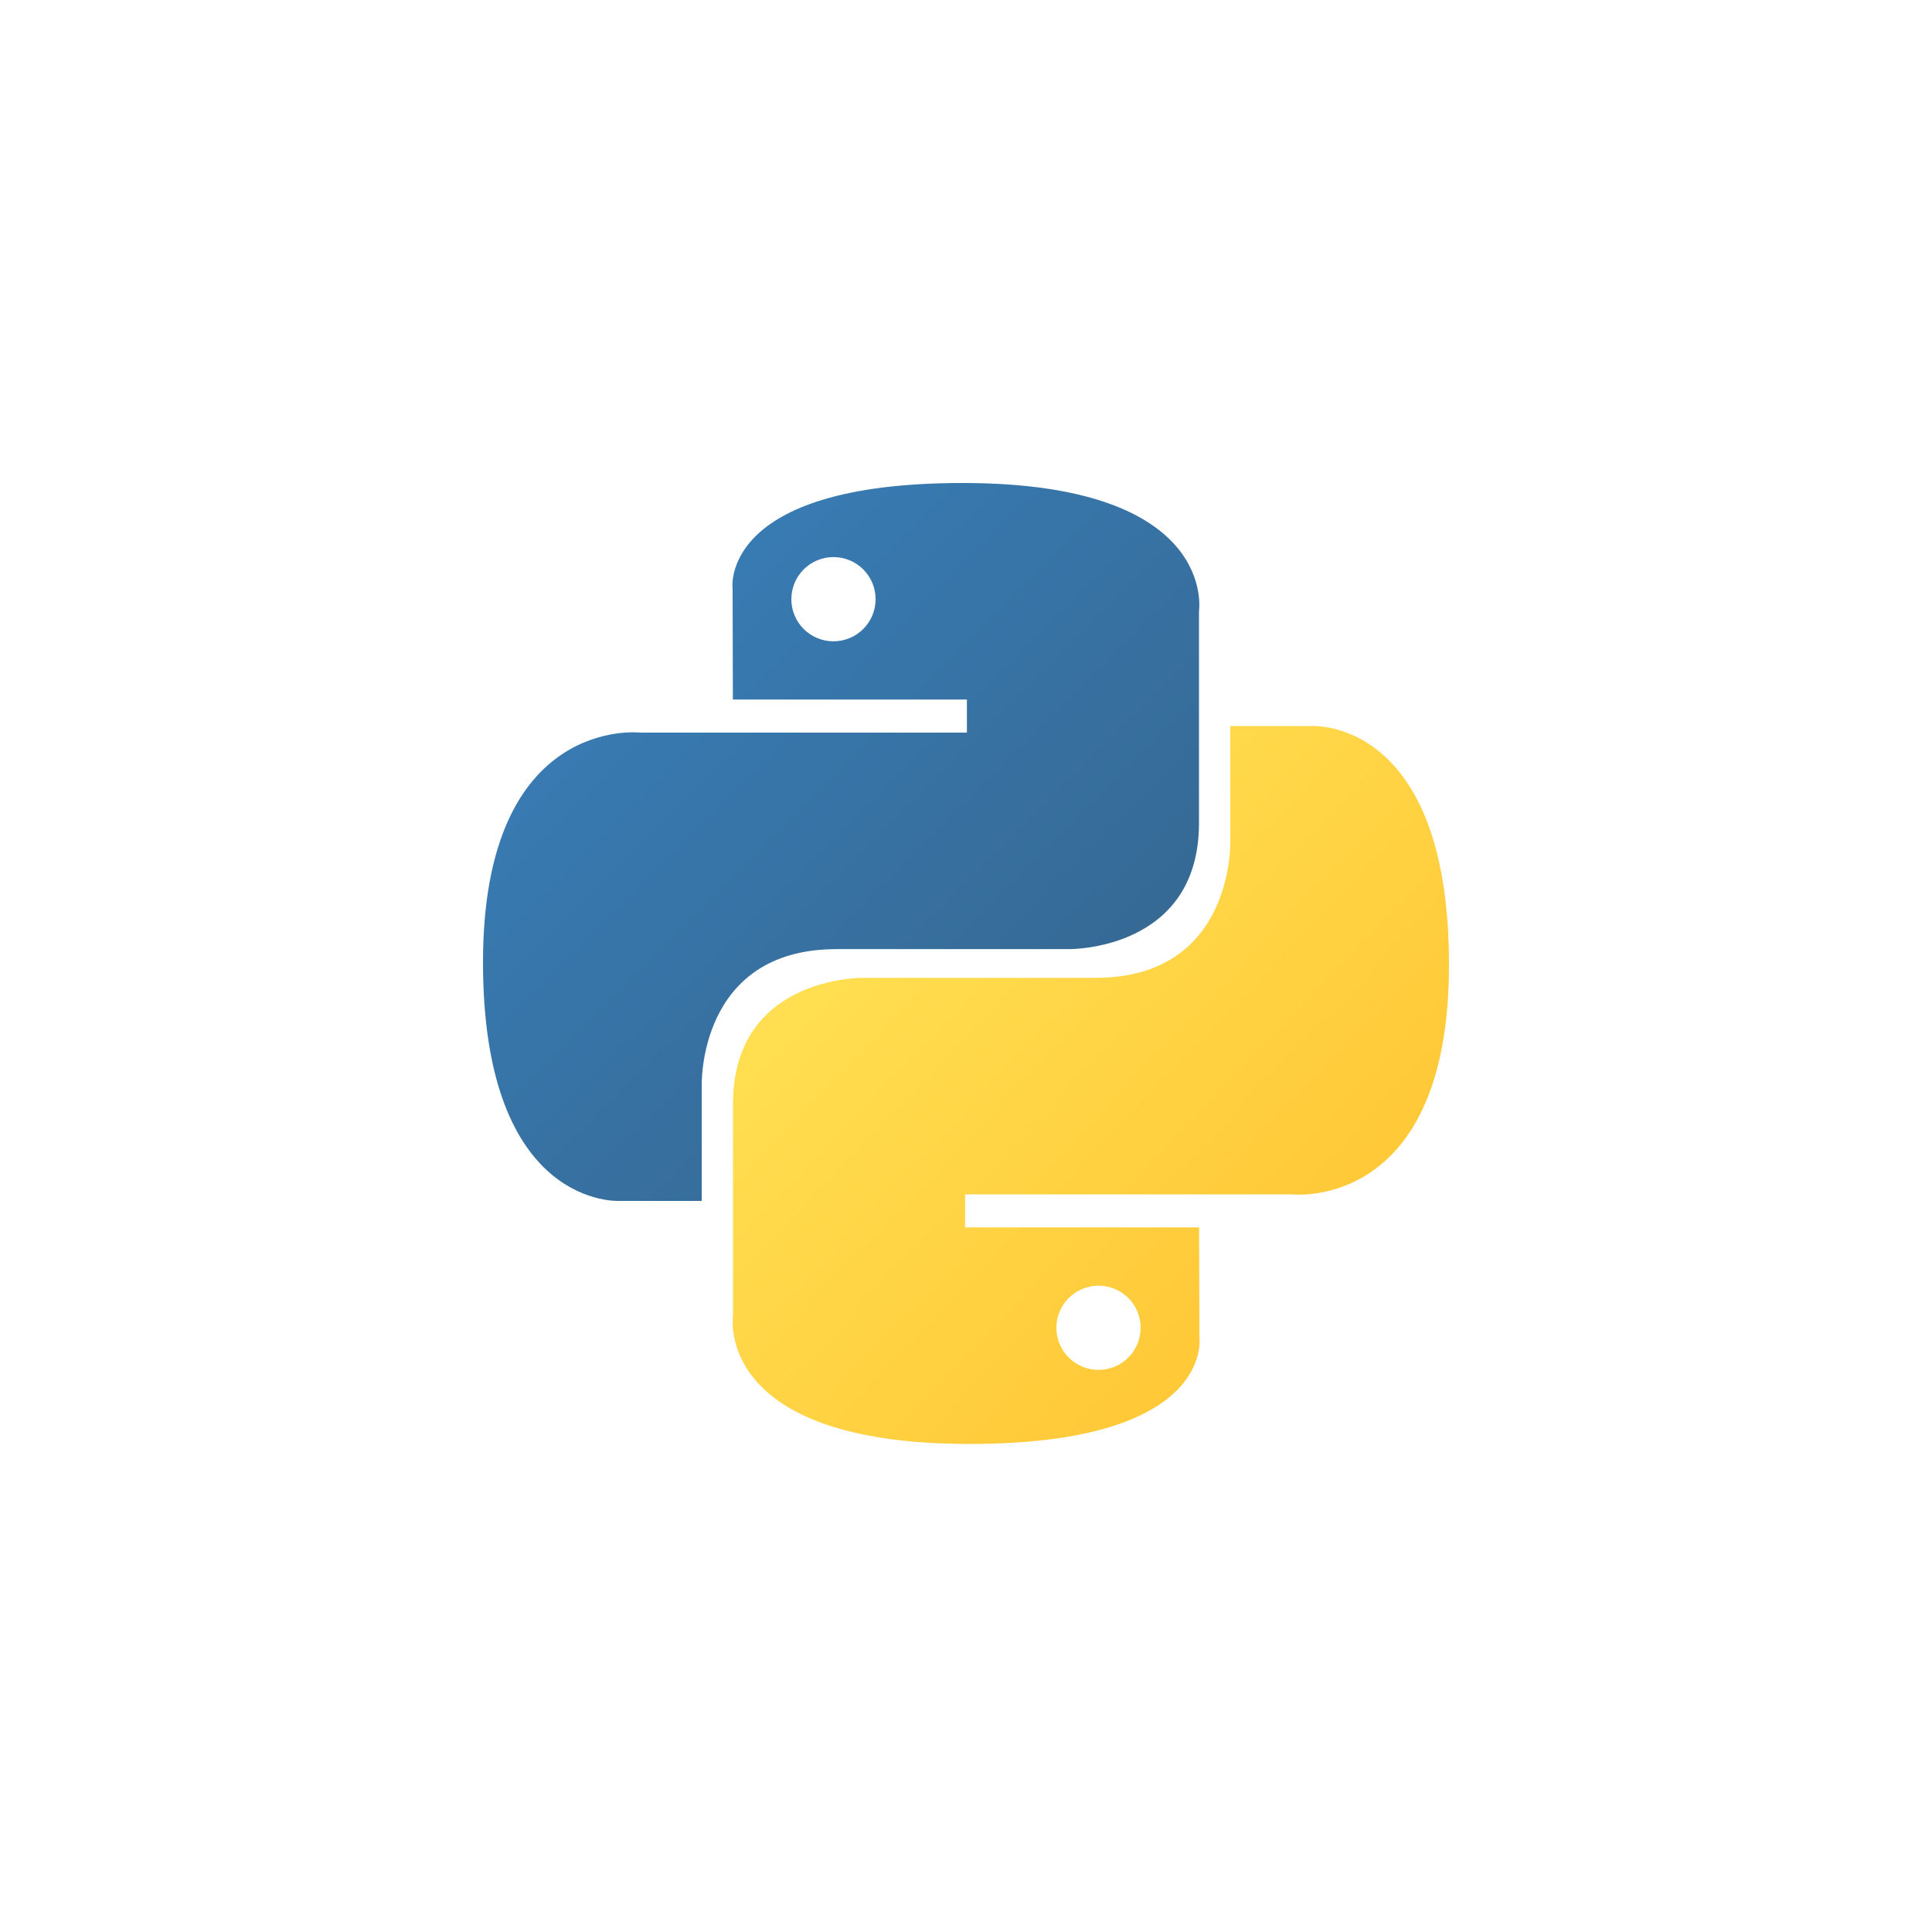
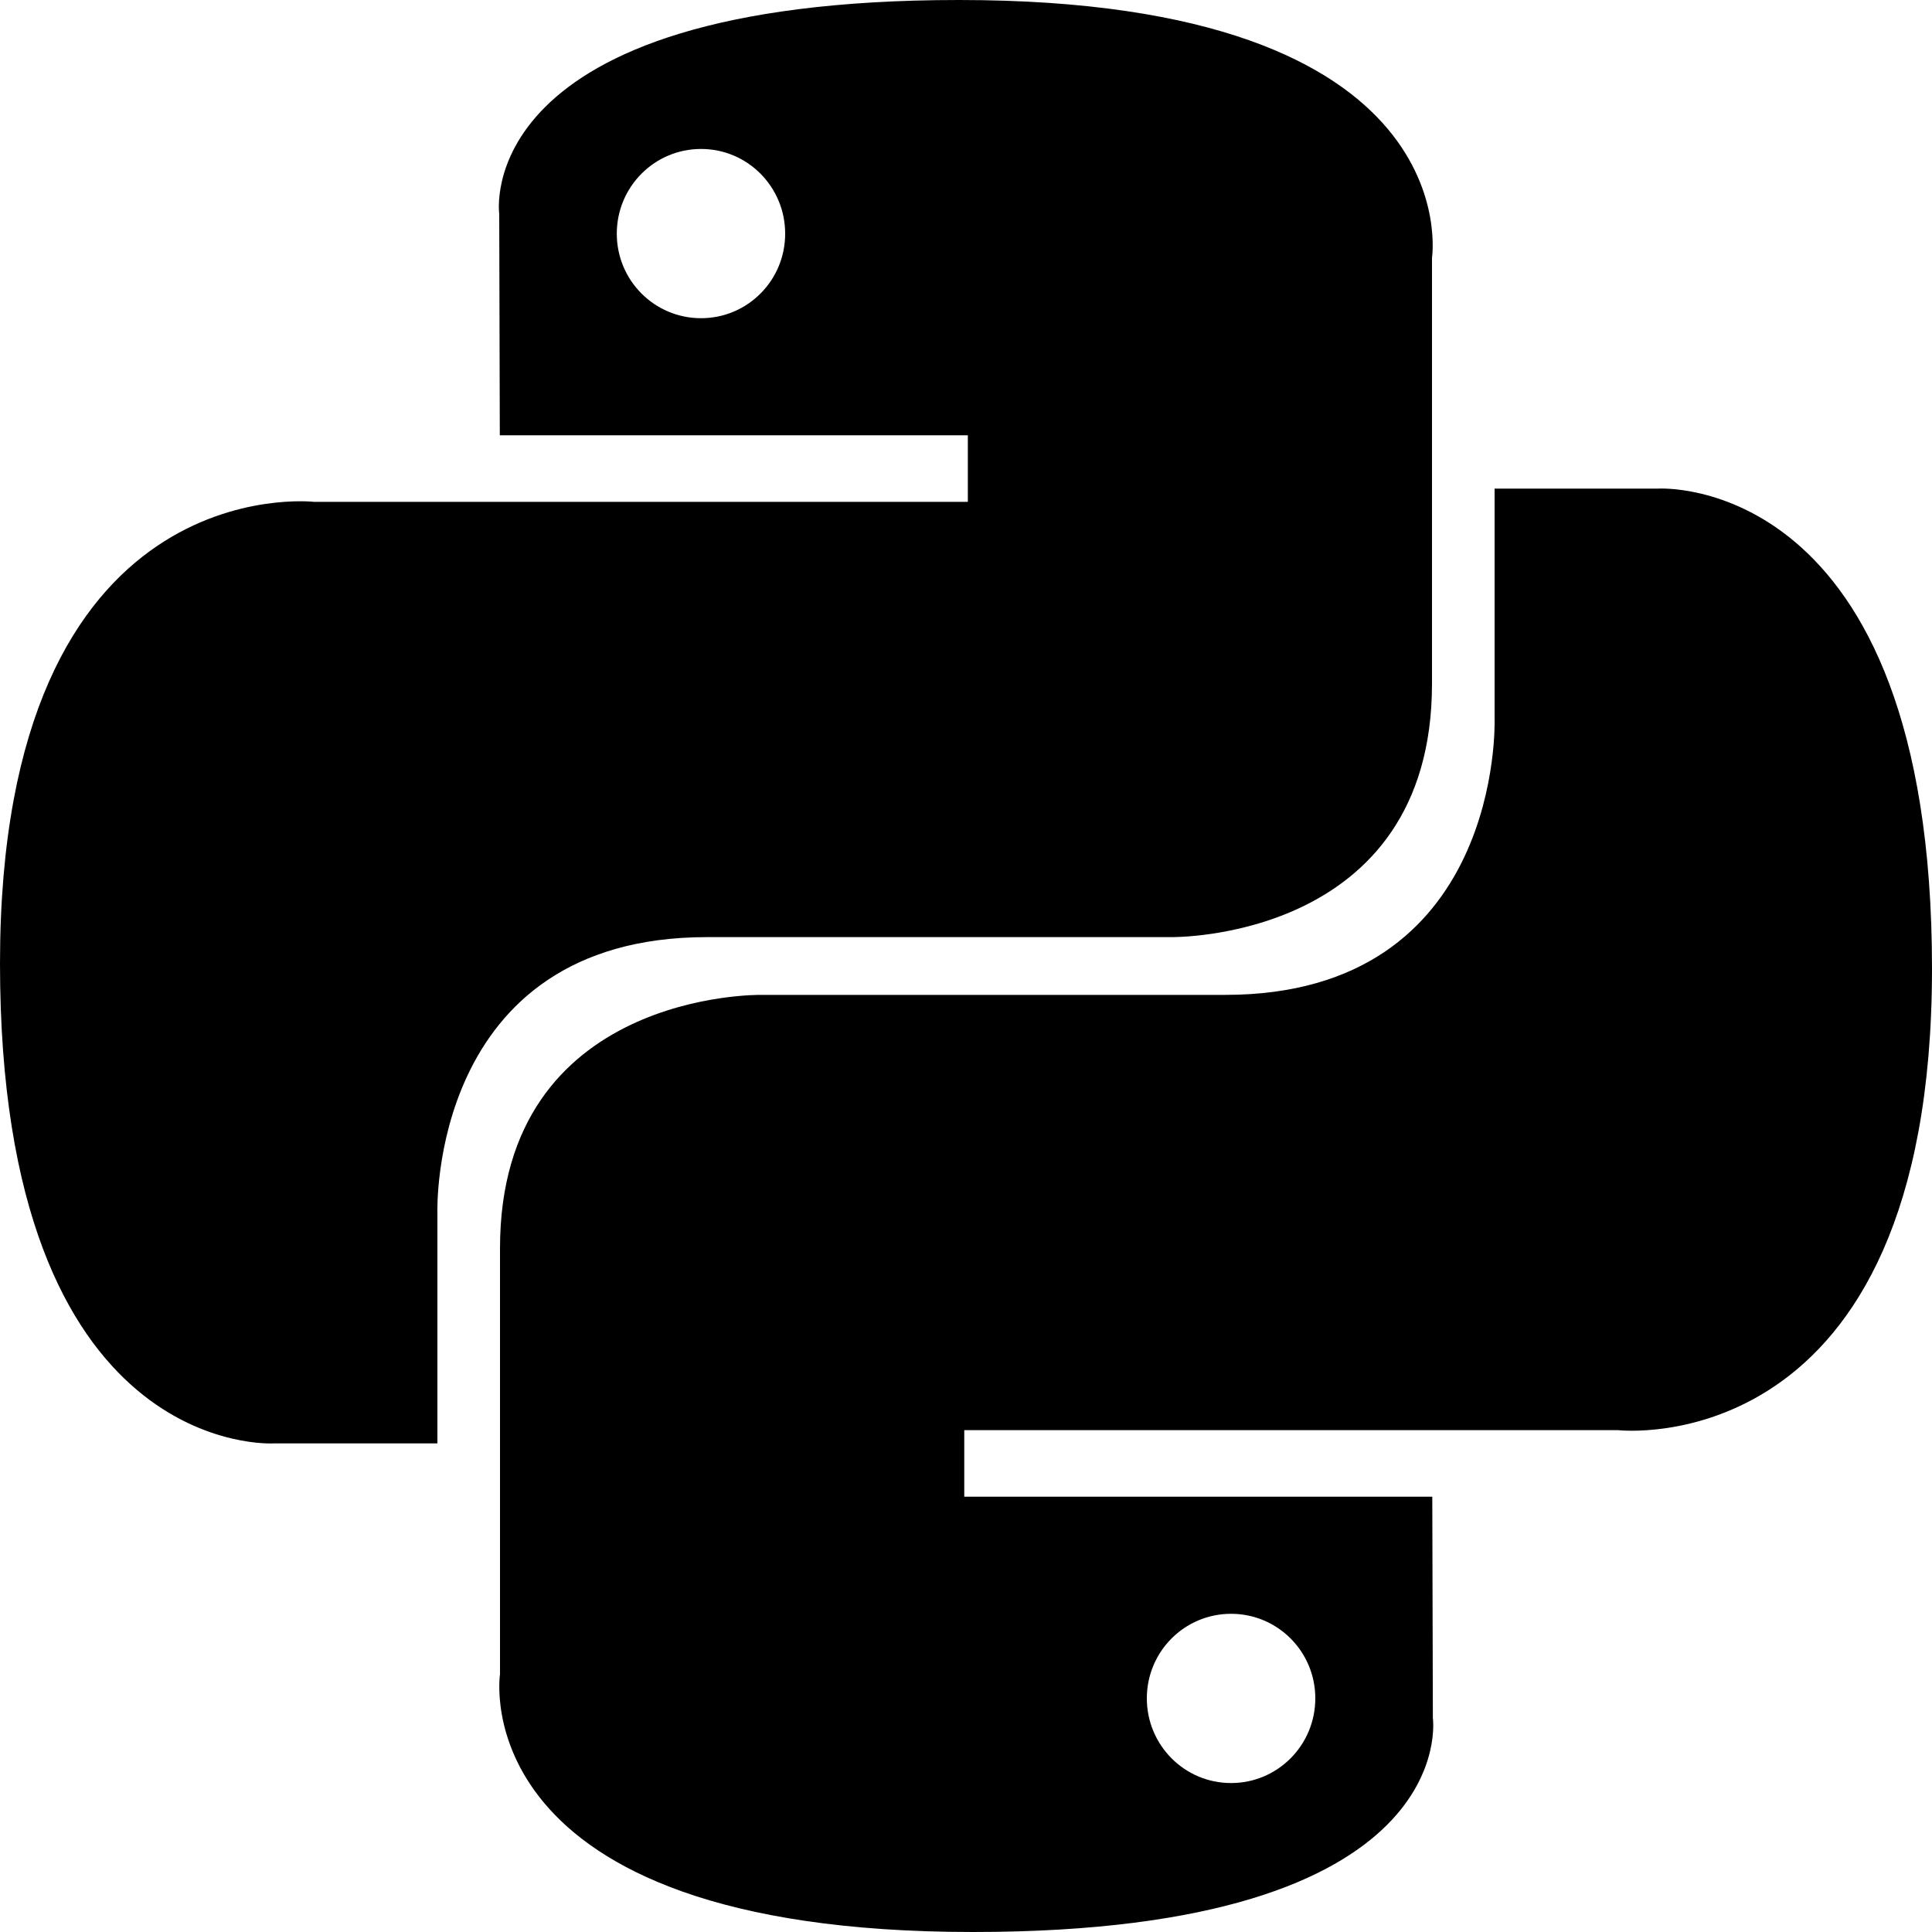
- <svg xmlns="http://www.w3.org/2000/svg" width="800px" height="800px" viewBox="0 0 64 64" fill="none">
-   <path d="M31.885 16c-8.124 0-7.617 3.523-7.617 3.523l.01 3.65h7.752v1.095H21.197S16 23.678 16 31.876c0 8.196 4.537 7.906 4.537 7.906h2.708v-3.804s-.146-4.537 4.465-4.537h7.688s4.32.07 4.32-4.175v-7.019S40.374 16 31.885 16zm-4.275 2.454c.771 0 1.395.624 1.395 1.395s-.624 1.395-1.395 1.395a1.393 1.393 0 0 1-1.395-1.395c0-.771.624-1.395 1.395-1.395z" fill="url(#a)" />
-   <path d="M32.115 47.833c8.124 0 7.617-3.523 7.617-3.523l-.01-3.65H31.97v-1.095h10.832S48 40.155 48 31.958c0-8.197-4.537-7.906-4.537-7.906h-2.708v3.803s.146 4.537-4.465 4.537h-7.688s-4.32-.07-4.32 4.175v7.019s-.656 4.247 7.833 4.247zm4.275-2.454a1.393 1.393 0 0 1-1.395-1.395c0-.77.624-1.394 1.395-1.394s1.395.623 1.395 1.394c0 .772-.624 1.395-1.395 1.395z" fill="url(#b)" />
+ <svg xmlns="http://www.w3.org/2000/svg" width="800px" height="800px" viewBox="0 0 20 20" version="1.1">
  <defs>
-     <linearGradient id="a" x1="19.075" y1="18.782" x2="34.898" y2="34.658" gradientUnits="userSpaceOnUse">
-       <stop stop-color="#387EB8" />
-       <stop offset="1" stop-color="#366994" />
-     </linearGradient>
-     <linearGradient id="b" x1="28.809" y1="28.882" x2="45.803" y2="45.163" gradientUnits="userSpaceOnUse">
-       <stop stop-color="#FFE052" />
-       <stop offset="1" stop-color="#FFC331" />
-     </linearGradient>
-   </defs>
+ 
+ </defs>
+   <g id="Page-1" stroke="none" stroke-width="1" fill="none" fill-rule="evenodd">
+     <g id="Dribbble-Light-Preview" transform="translate(-340, -7599)" fill="#000000">
+       <g id="icons" transform="translate(56, 160)">
+         <path d="M296.744,7457.458 C296.262,7457.458 295.872,7457.066 295.872,7456.581 C295.872,7456.097 296.262,7455.706 296.744,7455.706 C297.226,7455.706 297.616,7456.097 297.616,7456.581 C297.616,7457.066 297.226,7457.458 296.744,7457.458 M294.072,7459 C299.15,7459 298.833,7456.786 298.833,7456.786 L298.827,7454.494 L293.982,7454.494 L293.982,7453.805 L300.751,7453.805 C300.751,7453.805 304,7454.176 304,7449.026 C304,7443.876 301.165,7444.058 301.165,7444.058 L299.472,7444.058 L299.472,7446.449 C299.472,7446.449 299.563,7449.299 296.682,7449.299 L291.876,7449.299 C291.876,7449.299 289.176,7449.255 289.176,7451.922 L289.176,7456.331 C289.176,7456.331 288.766,7459 294.072,7459 M291.257,7440.542 C291.739,7440.542 292.128,7440.934 292.128,7441.419 C292.128,7441.903 291.739,7442.294 291.257,7442.294 C290.775,7442.294 290.385,7441.903 290.385,7441.419 C290.385,7440.934 290.775,7440.542 291.257,7440.542 M293.928,7439 C288.851,7439 289.168,7441.214 289.168,7441.214 L289.174,7443.506 L294.019,7443.506 L294.019,7444.195 L287.249,7444.195 C287.249,7444.195 284,7443.824 284,7448.974 C284,7454.124 286.836,7453.942 286.836,7453.942 L288.528,7453.942 L288.528,7451.551 C288.528,7451.551 288.437,7448.701 291.319,7448.701 L296.124,7448.701 C296.124,7448.701 298.824,7448.745 298.824,7446.078 L298.824,7441.669 C298.824,7441.669 299.234,7439 293.928,7439" id="python-[#127]">
+ 
+ </path>
+       </g>
+     </g>
+   </g>
</svg>
